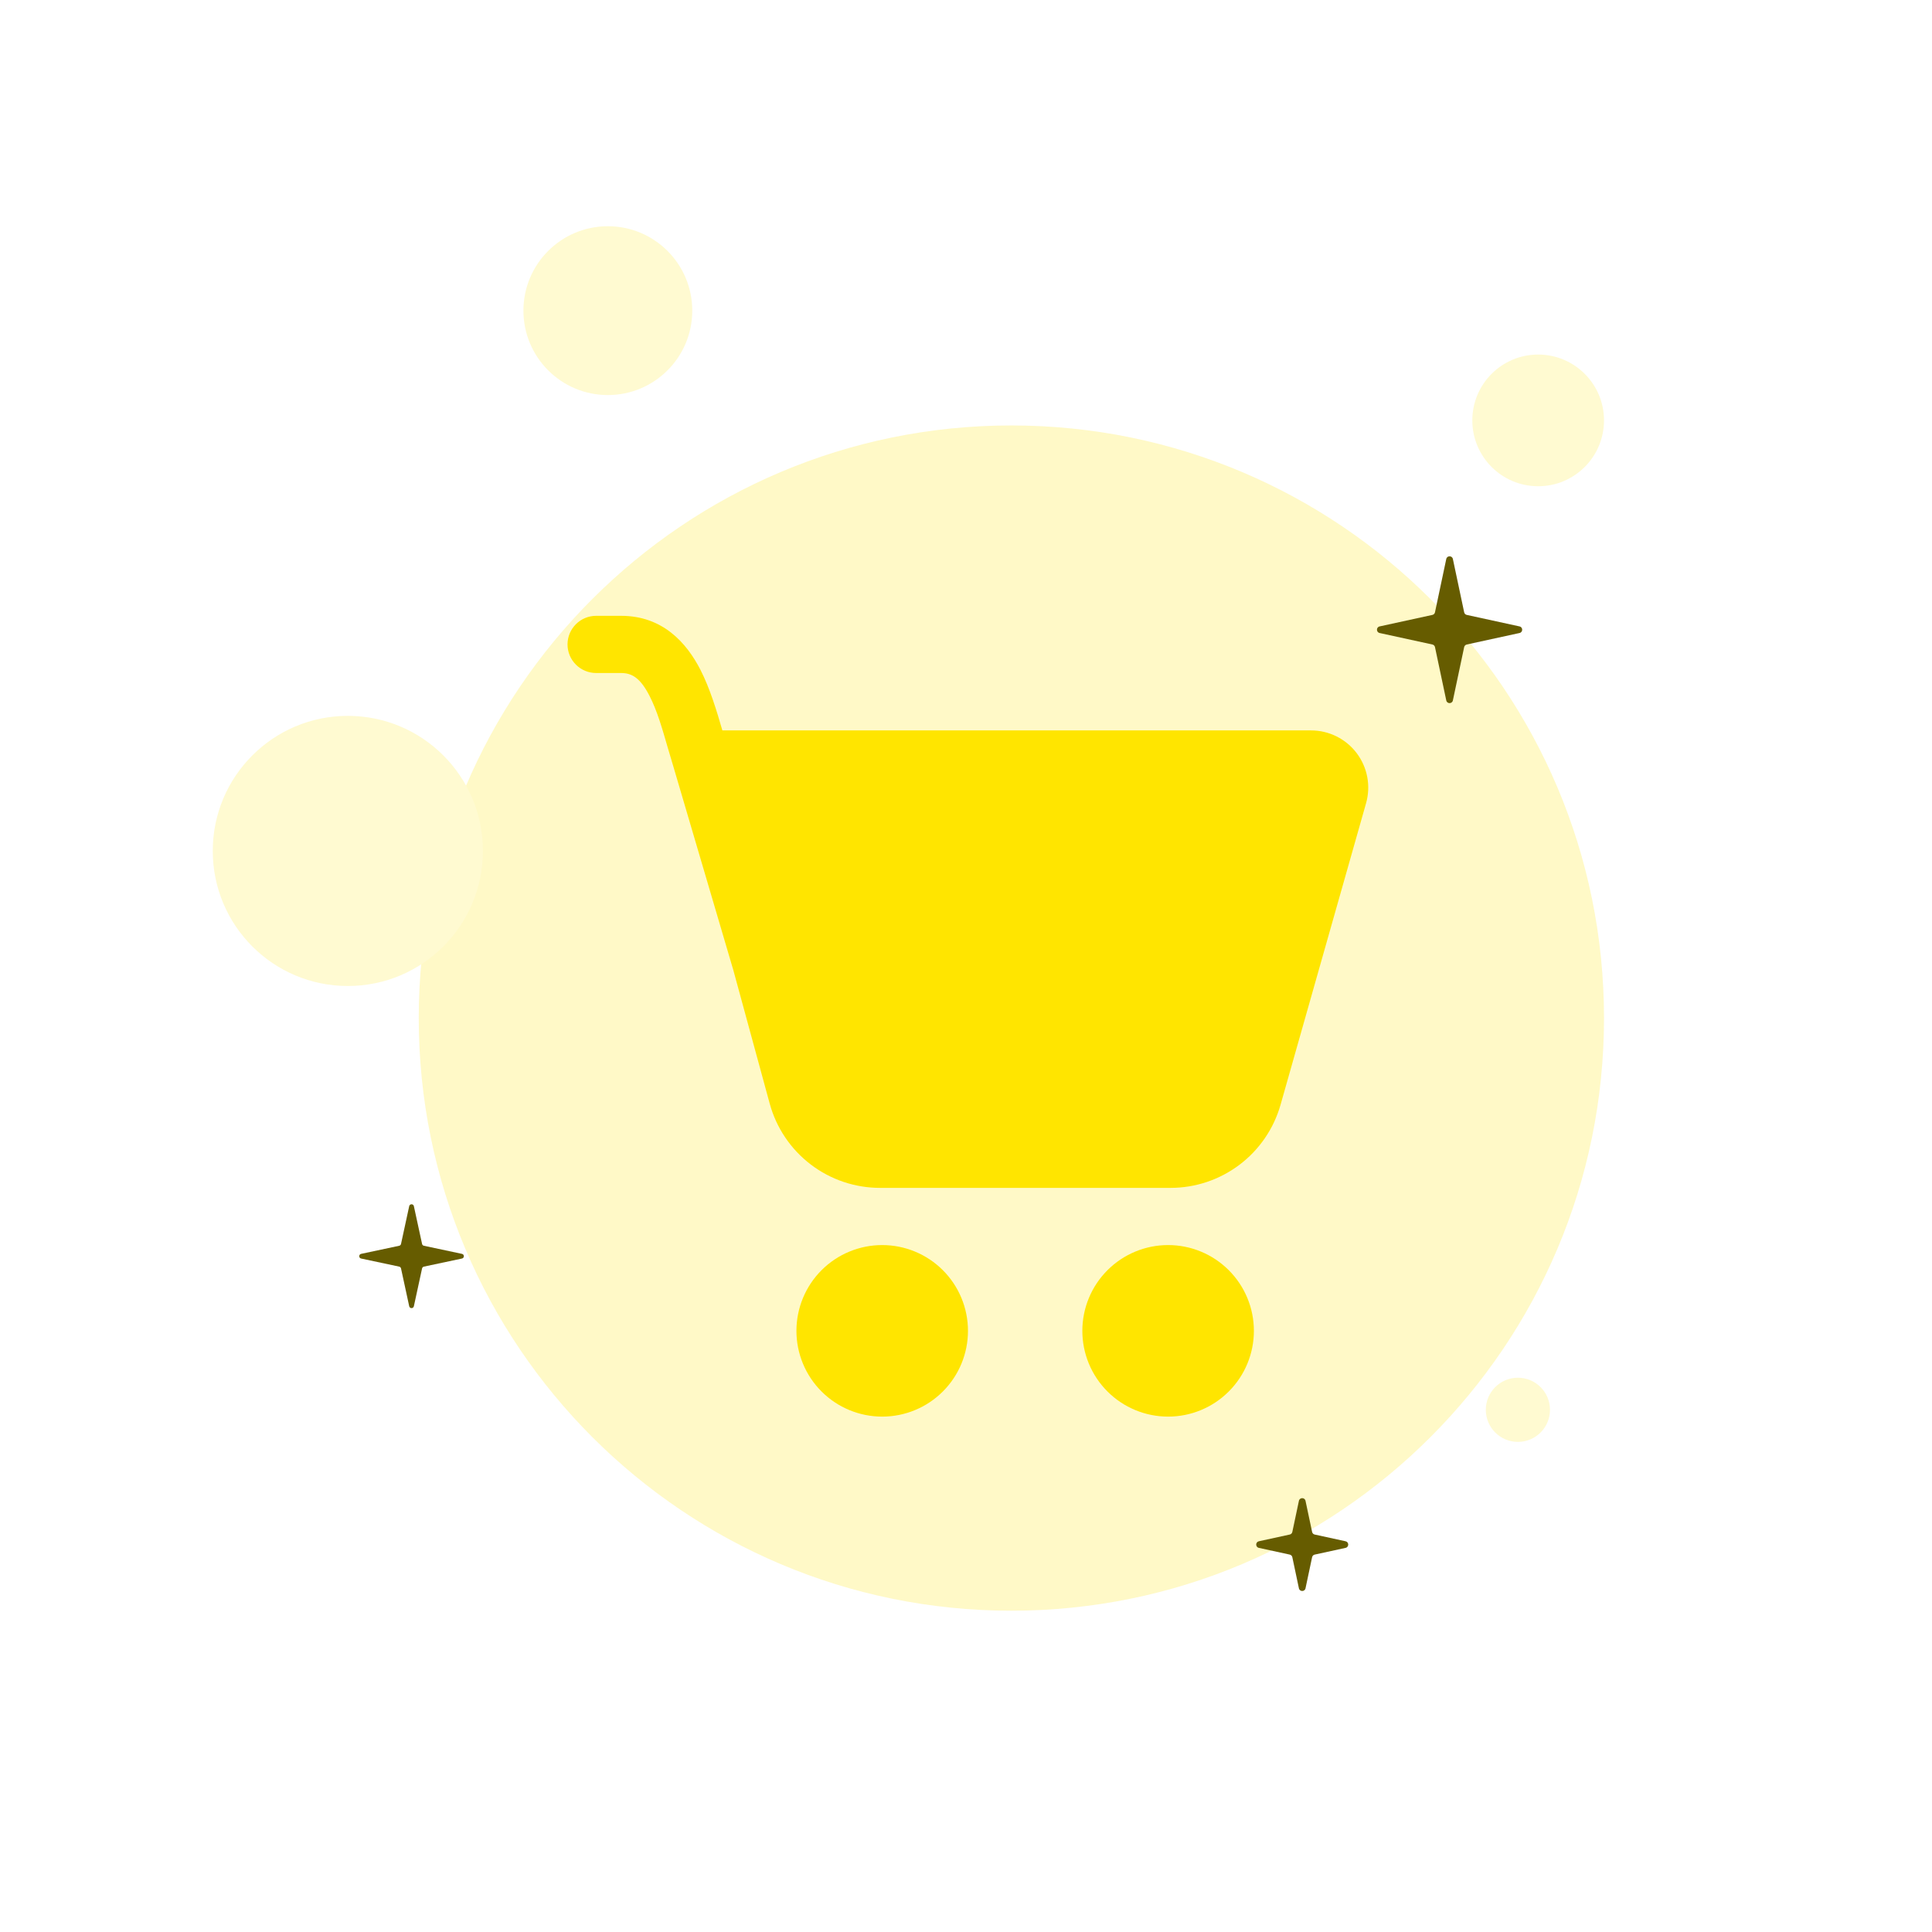
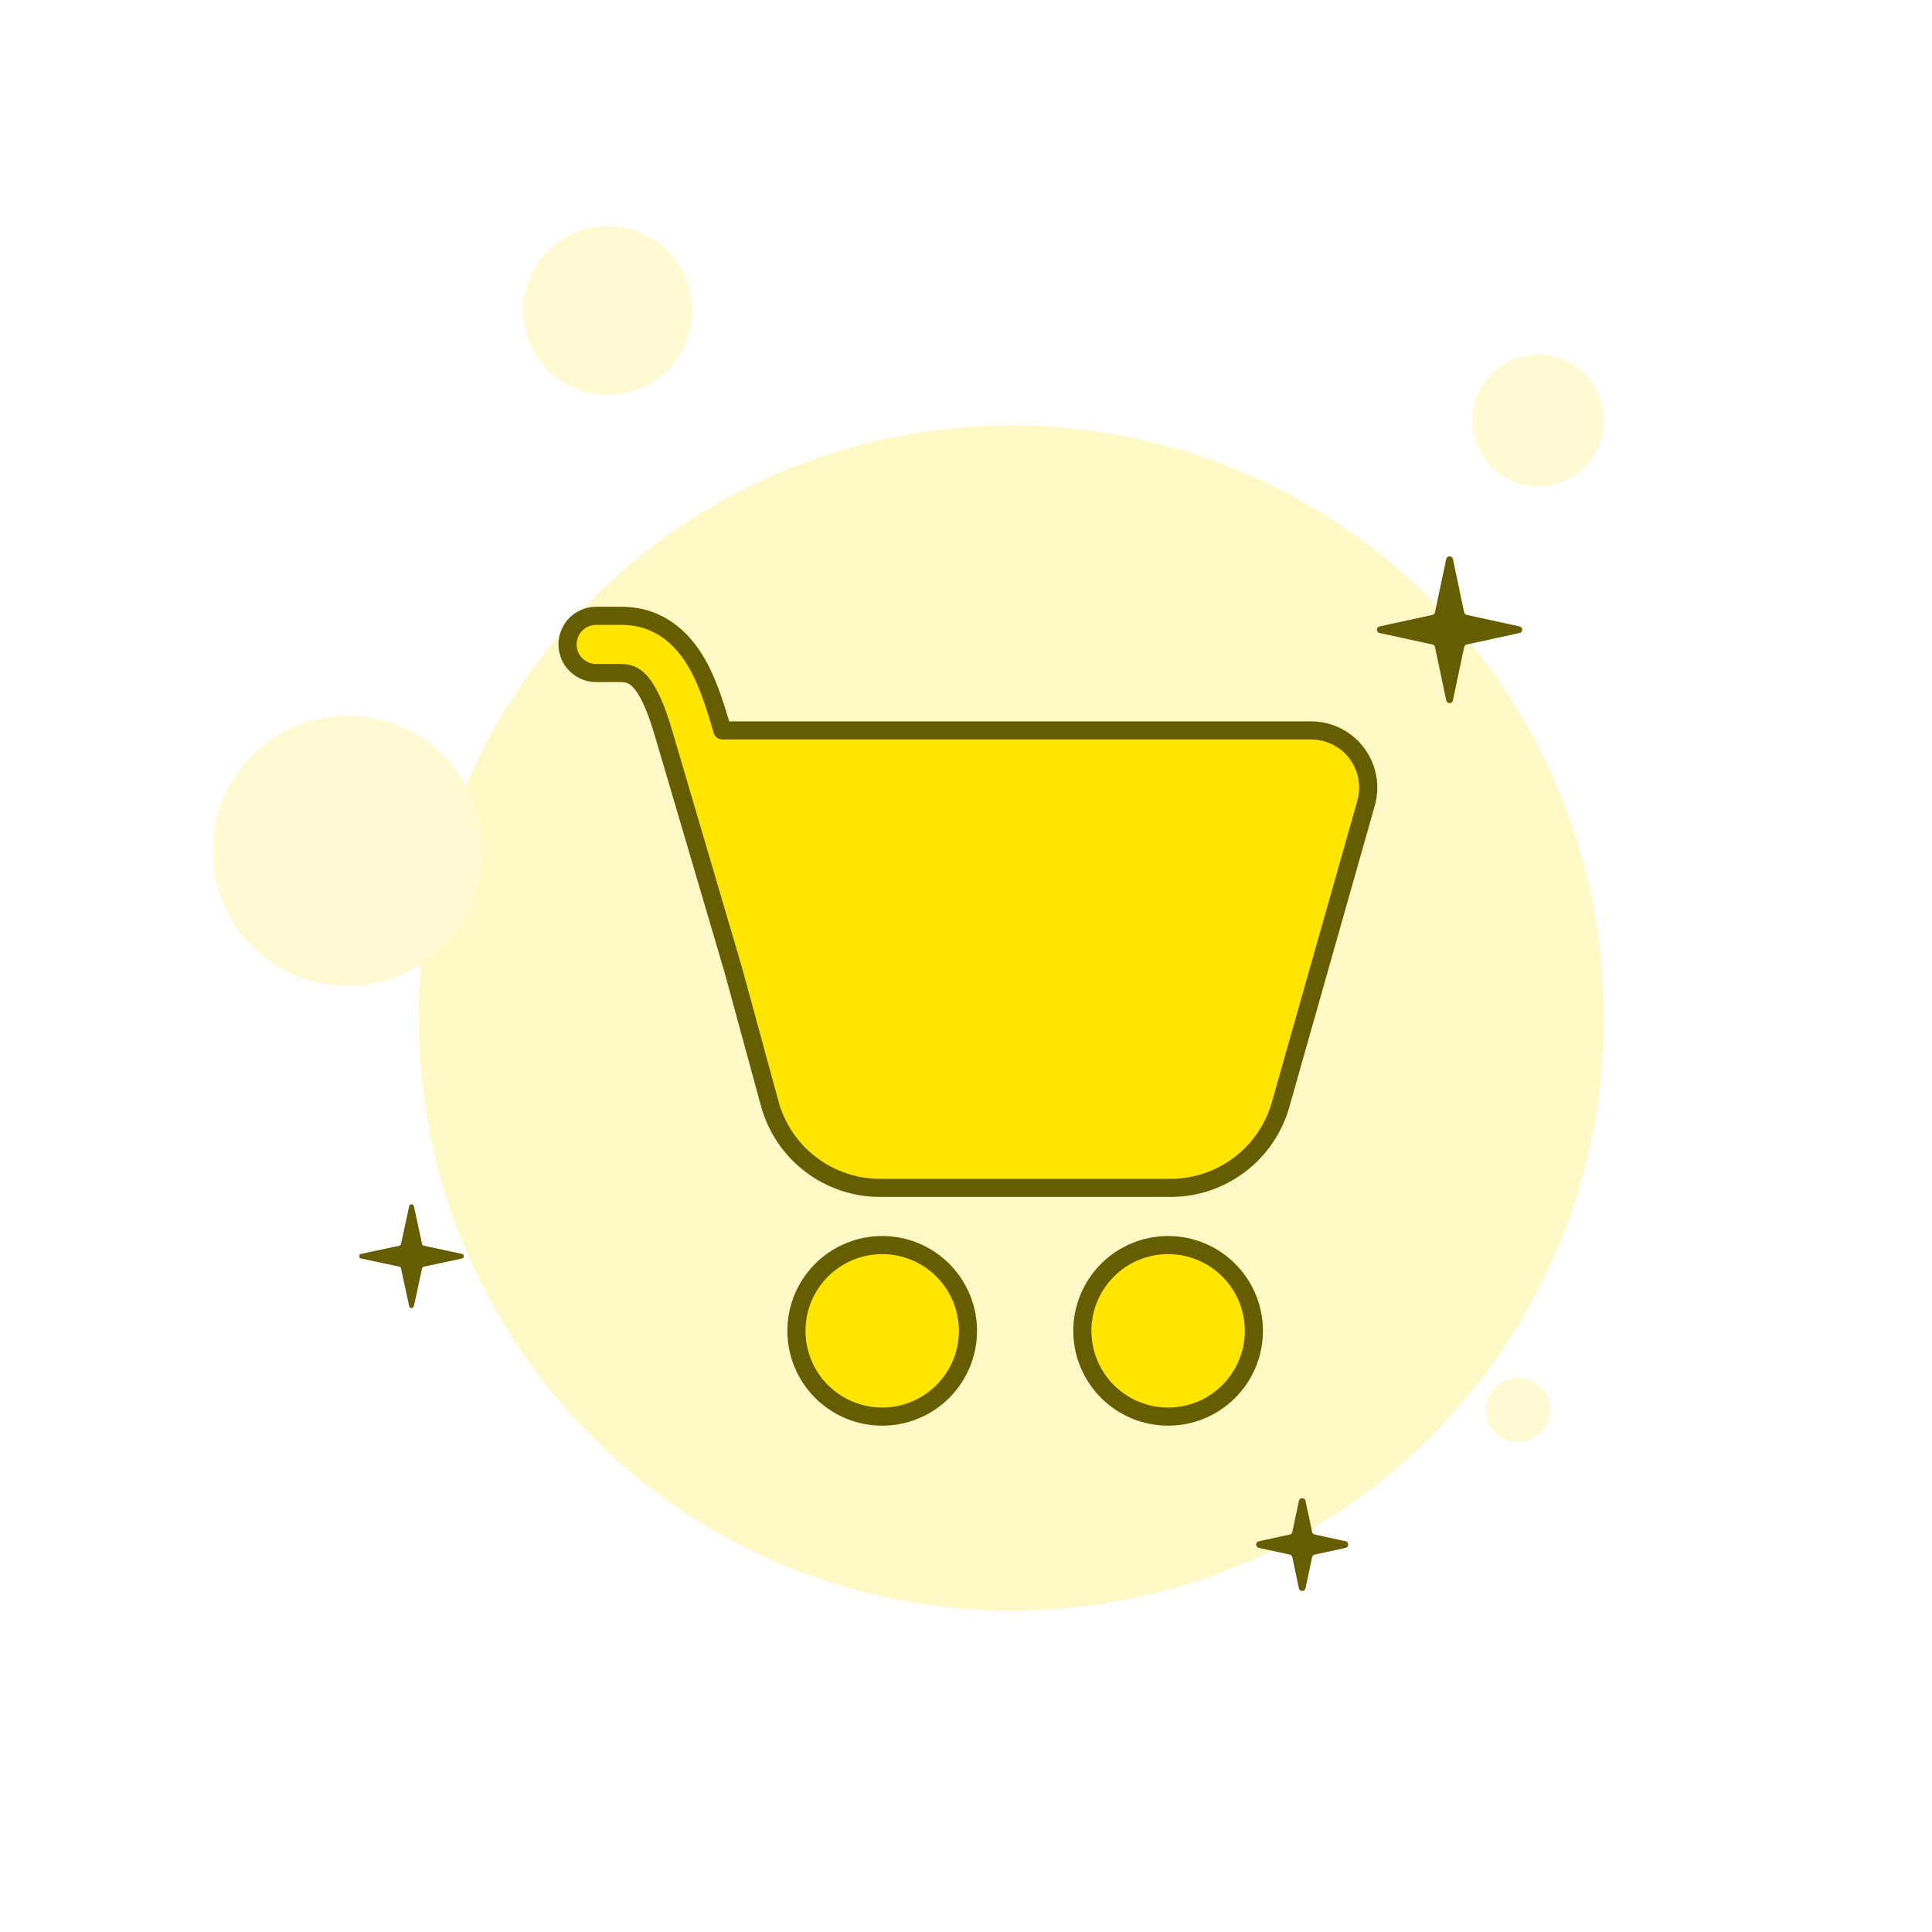
<svg xmlns="http://www.w3.org/2000/svg" width="160" height="160" viewBox="0 0 160 160" fill="none">
  <rect width="160" height="160" fill="white" />
  <circle cx="83.758" cy="84.313" r="49.079" fill="#FFE500" fill-opacity="0.22" />
  <circle cx="28.806" cy="70.471" r="11.186" fill="#FFFAD1" />
  <circle cx="50.339" cy="25.726" r="6.991" fill="#FFFAD1" />
  <circle cx="127.384" cy="34.816" r="5.453" fill="#FFFAD1" />
  <circle cx="125.706" cy="116.754" r="2.657" fill="#FFFAD1" />
  <path d="M29.907 104.226C29.699 104.181 29.699 103.884 29.907 103.84L33.059 103.169C33.135 103.153 33.194 103.094 33.211 103.018L33.889 99.889C33.934 99.681 34.23 99.681 34.275 99.889L34.954 103.018C34.97 103.094 35.03 103.153 35.106 103.169L38.258 103.84C38.466 103.884 38.466 104.181 38.258 104.226L35.106 104.896C35.03 104.912 34.97 104.971 34.954 105.047L34.275 108.177C34.23 108.384 33.934 108.384 33.889 108.177L33.211 105.047C33.194 104.971 33.135 104.912 33.059 104.896L29.907 104.226Z" fill="#665C00" />
  <path d="M107.57 124.293C107.633 123.997 108.055 123.997 108.117 124.293L108.663 126.869C108.686 126.977 108.769 127.061 108.877 127.084L111.434 127.641C111.727 127.705 111.727 128.124 111.434 128.188L108.877 128.745C108.769 128.768 108.686 128.853 108.663 128.96L108.117 131.537C108.055 131.832 107.633 131.832 107.57 131.537L107.025 128.96C107.002 128.853 106.918 128.768 106.811 128.745L104.254 128.188C103.96 128.124 103.96 127.705 104.254 127.641L106.811 127.084C106.918 127.061 107.002 126.977 107.025 126.869L107.57 124.293Z" fill="#665C00" />
-   <path d="M47 53.368C47 52.74 47.249 52.138 47.694 51.694C48.138 51.249 48.74 51 49.368 51H51.442C54.885 51 56.864 53.24 58.01 55.475C58.792 57.005 59.355 58.871 59.824 60.49H108.578C109.309 60.49 110.031 60.66 110.686 60.986C111.341 61.312 111.912 61.786 112.353 62.369C112.795 62.953 113.095 63.631 113.23 64.35C113.366 65.069 113.332 65.81 113.133 66.514L106.049 91.495C105.485 93.476 104.291 95.221 102.647 96.462C101.002 97.704 98.998 98.376 96.937 98.375H72.885C70.807 98.376 68.787 97.694 67.136 96.433C65.484 95.173 64.293 93.404 63.745 91.4L60.705 80.247L60.658 80.096L55.78 63.531L55.306 61.935C54.833 60.296 54.416 58.847 53.791 57.63C53.038 56.162 52.346 55.736 51.442 55.736H49.368C48.74 55.736 48.138 55.486 47.694 55.042C47.249 54.598 47 53.996 47 53.368ZM73.06 117.318C74.944 117.318 76.751 116.57 78.083 115.237C79.415 113.905 80.164 112.099 80.164 110.215C80.164 108.331 79.415 106.524 78.083 105.192C76.751 103.859 74.944 103.111 73.06 103.111C71.176 103.111 69.37 103.859 68.037 105.192C66.705 106.524 65.957 108.331 65.957 110.215C65.957 112.099 66.705 113.905 68.037 115.237C69.37 116.57 71.176 117.318 73.06 117.318ZM96.739 117.318C98.623 117.318 100.429 116.57 101.761 115.237C103.094 113.905 103.842 112.099 103.842 110.215C103.842 108.331 103.094 106.524 101.761 105.192C100.429 103.859 98.623 103.111 96.739 103.111C94.855 103.111 93.048 103.859 91.716 105.192C90.383 106.524 89.635 108.331 89.635 110.215C89.635 112.099 90.383 113.905 91.716 115.237C93.048 116.57 94.855 117.318 96.739 117.318Z" fill="#FFE500" />
+   <path d="M47 53.368C47 52.74 47.249 52.138 47.694 51.694C48.138 51.249 48.74 51 49.368 51H51.442C54.885 51 56.864 53.24 58.01 55.475C58.792 57.005 59.355 58.871 59.824 60.49H108.578C109.309 60.49 110.031 60.66 110.686 60.986C111.341 61.312 111.912 61.786 112.353 62.369C112.795 62.953 113.095 63.631 113.23 64.35C113.366 65.069 113.332 65.81 113.133 66.514L106.049 91.495C105.485 93.476 104.291 95.221 102.647 96.462C101.002 97.704 98.998 98.376 96.937 98.375H72.885C70.807 98.376 68.787 97.694 67.136 96.433C65.484 95.173 64.293 93.404 63.745 91.4L60.705 80.247L60.658 80.096L55.78 63.531L55.306 61.935C54.833 60.296 54.416 58.847 53.791 57.63C53.038 56.162 52.346 55.736 51.442 55.736H49.368C48.74 55.736 48.138 55.486 47.694 55.042C47.249 54.598 47 53.996 47 53.368ZM73.06 117.318C74.944 117.318 76.751 116.57 78.083 115.237C79.415 113.905 80.164 112.099 80.164 110.215C80.164 108.331 79.415 106.524 78.083 105.192C76.751 103.859 74.944 103.111 73.06 103.111C71.176 103.111 69.37 103.859 68.037 105.192C66.705 106.524 65.957 108.331 65.957 110.215C65.957 112.099 66.705 113.905 68.037 115.237C69.37 116.57 71.176 117.318 73.06 117.318ZM96.739 117.318C98.623 117.318 100.429 116.57 101.761 115.237C103.094 113.905 103.842 112.099 103.842 110.215C103.842 108.331 103.094 106.524 101.761 105.192C100.429 103.859 98.623 103.111 96.739 103.111C94.855 103.111 93.048 103.859 91.716 105.192C90.383 106.524 89.635 108.331 89.635 110.215C89.635 112.099 90.383 113.905 91.716 115.237C93.048 116.57 94.855 117.318 96.739 117.318Z" fill="#FFE500" stroke="#665C00" stroke-width="1.5" stroke-linejoin="round" stroke-linecap="round" />
  <path d="M119.774 46.292C119.837 45.997 120.259 45.997 120.321 46.292L121.256 50.709C121.279 50.817 121.363 50.901 121.47 50.924L125.841 51.877C126.134 51.94 126.134 52.359 125.841 52.423L121.47 53.375C121.363 53.399 121.279 53.483 121.256 53.59L120.321 58.007C120.259 58.303 119.837 58.303 119.774 58.007L118.839 53.59C118.816 53.483 118.733 53.399 118.625 53.375L114.254 52.423C113.961 52.359 113.961 51.94 114.254 51.877L118.625 50.924C118.733 50.901 118.816 50.817 118.839 50.709L119.774 46.292Z" fill="#665C00" />
</svg>
